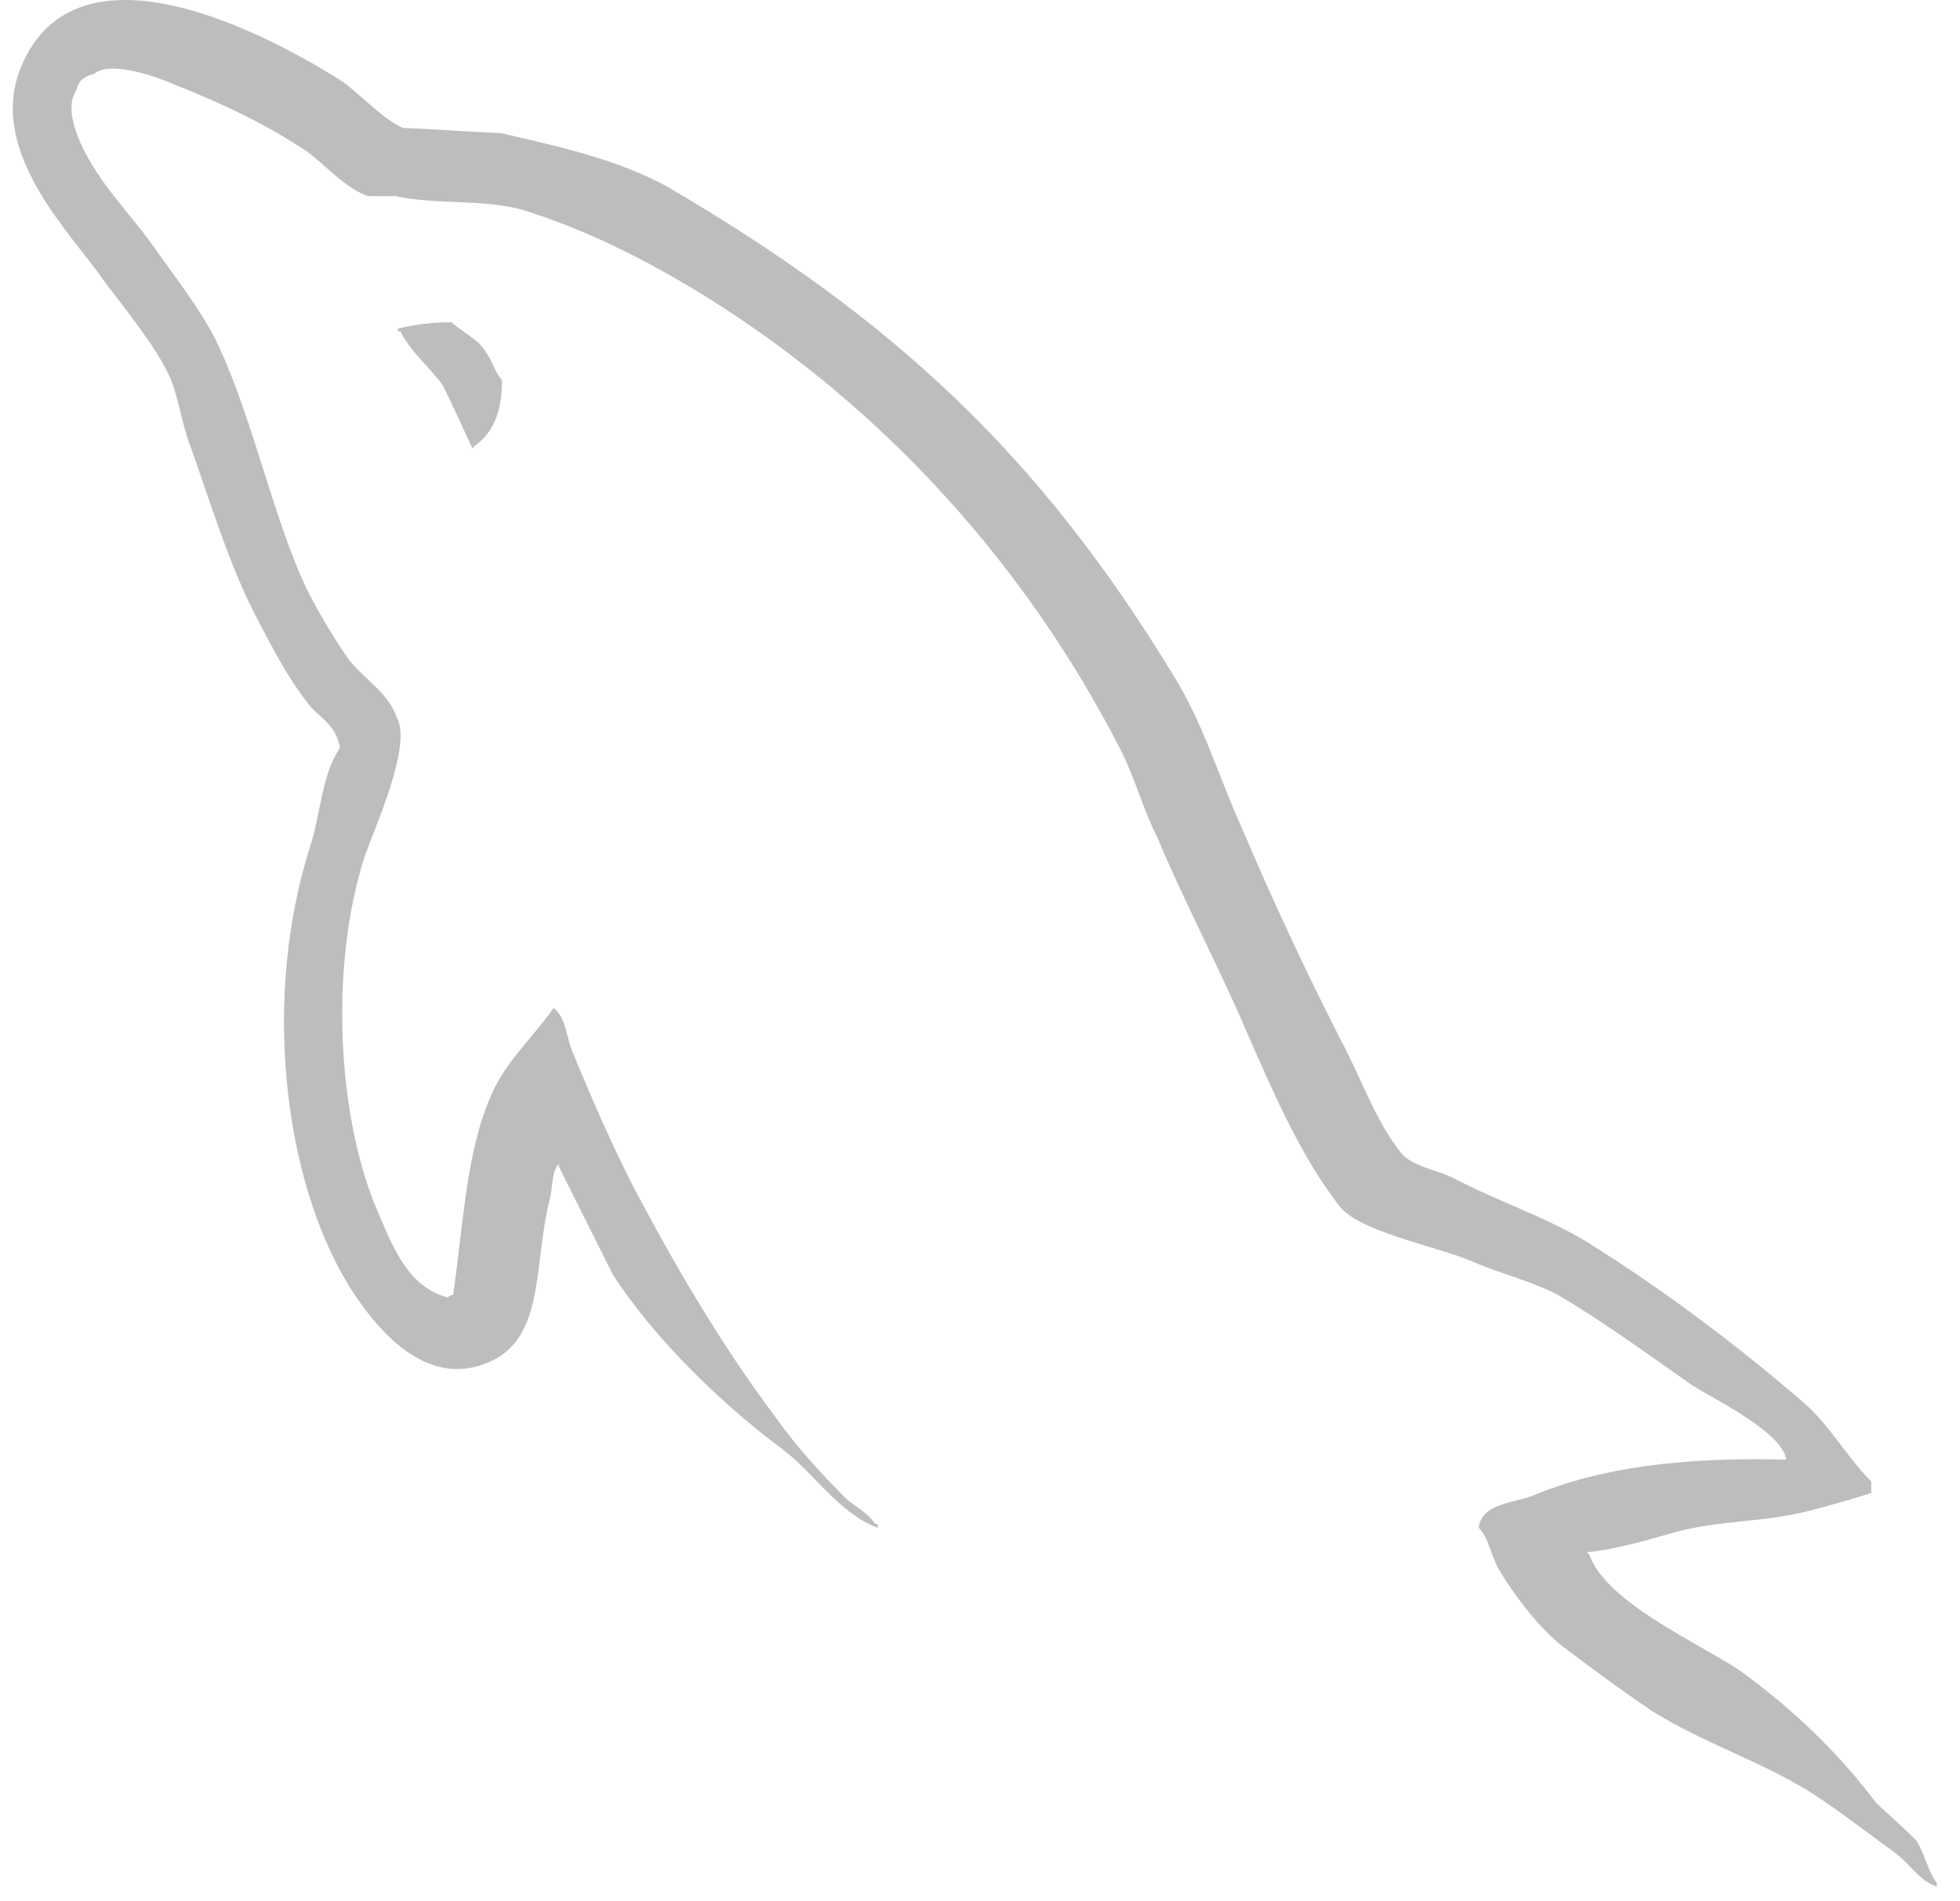
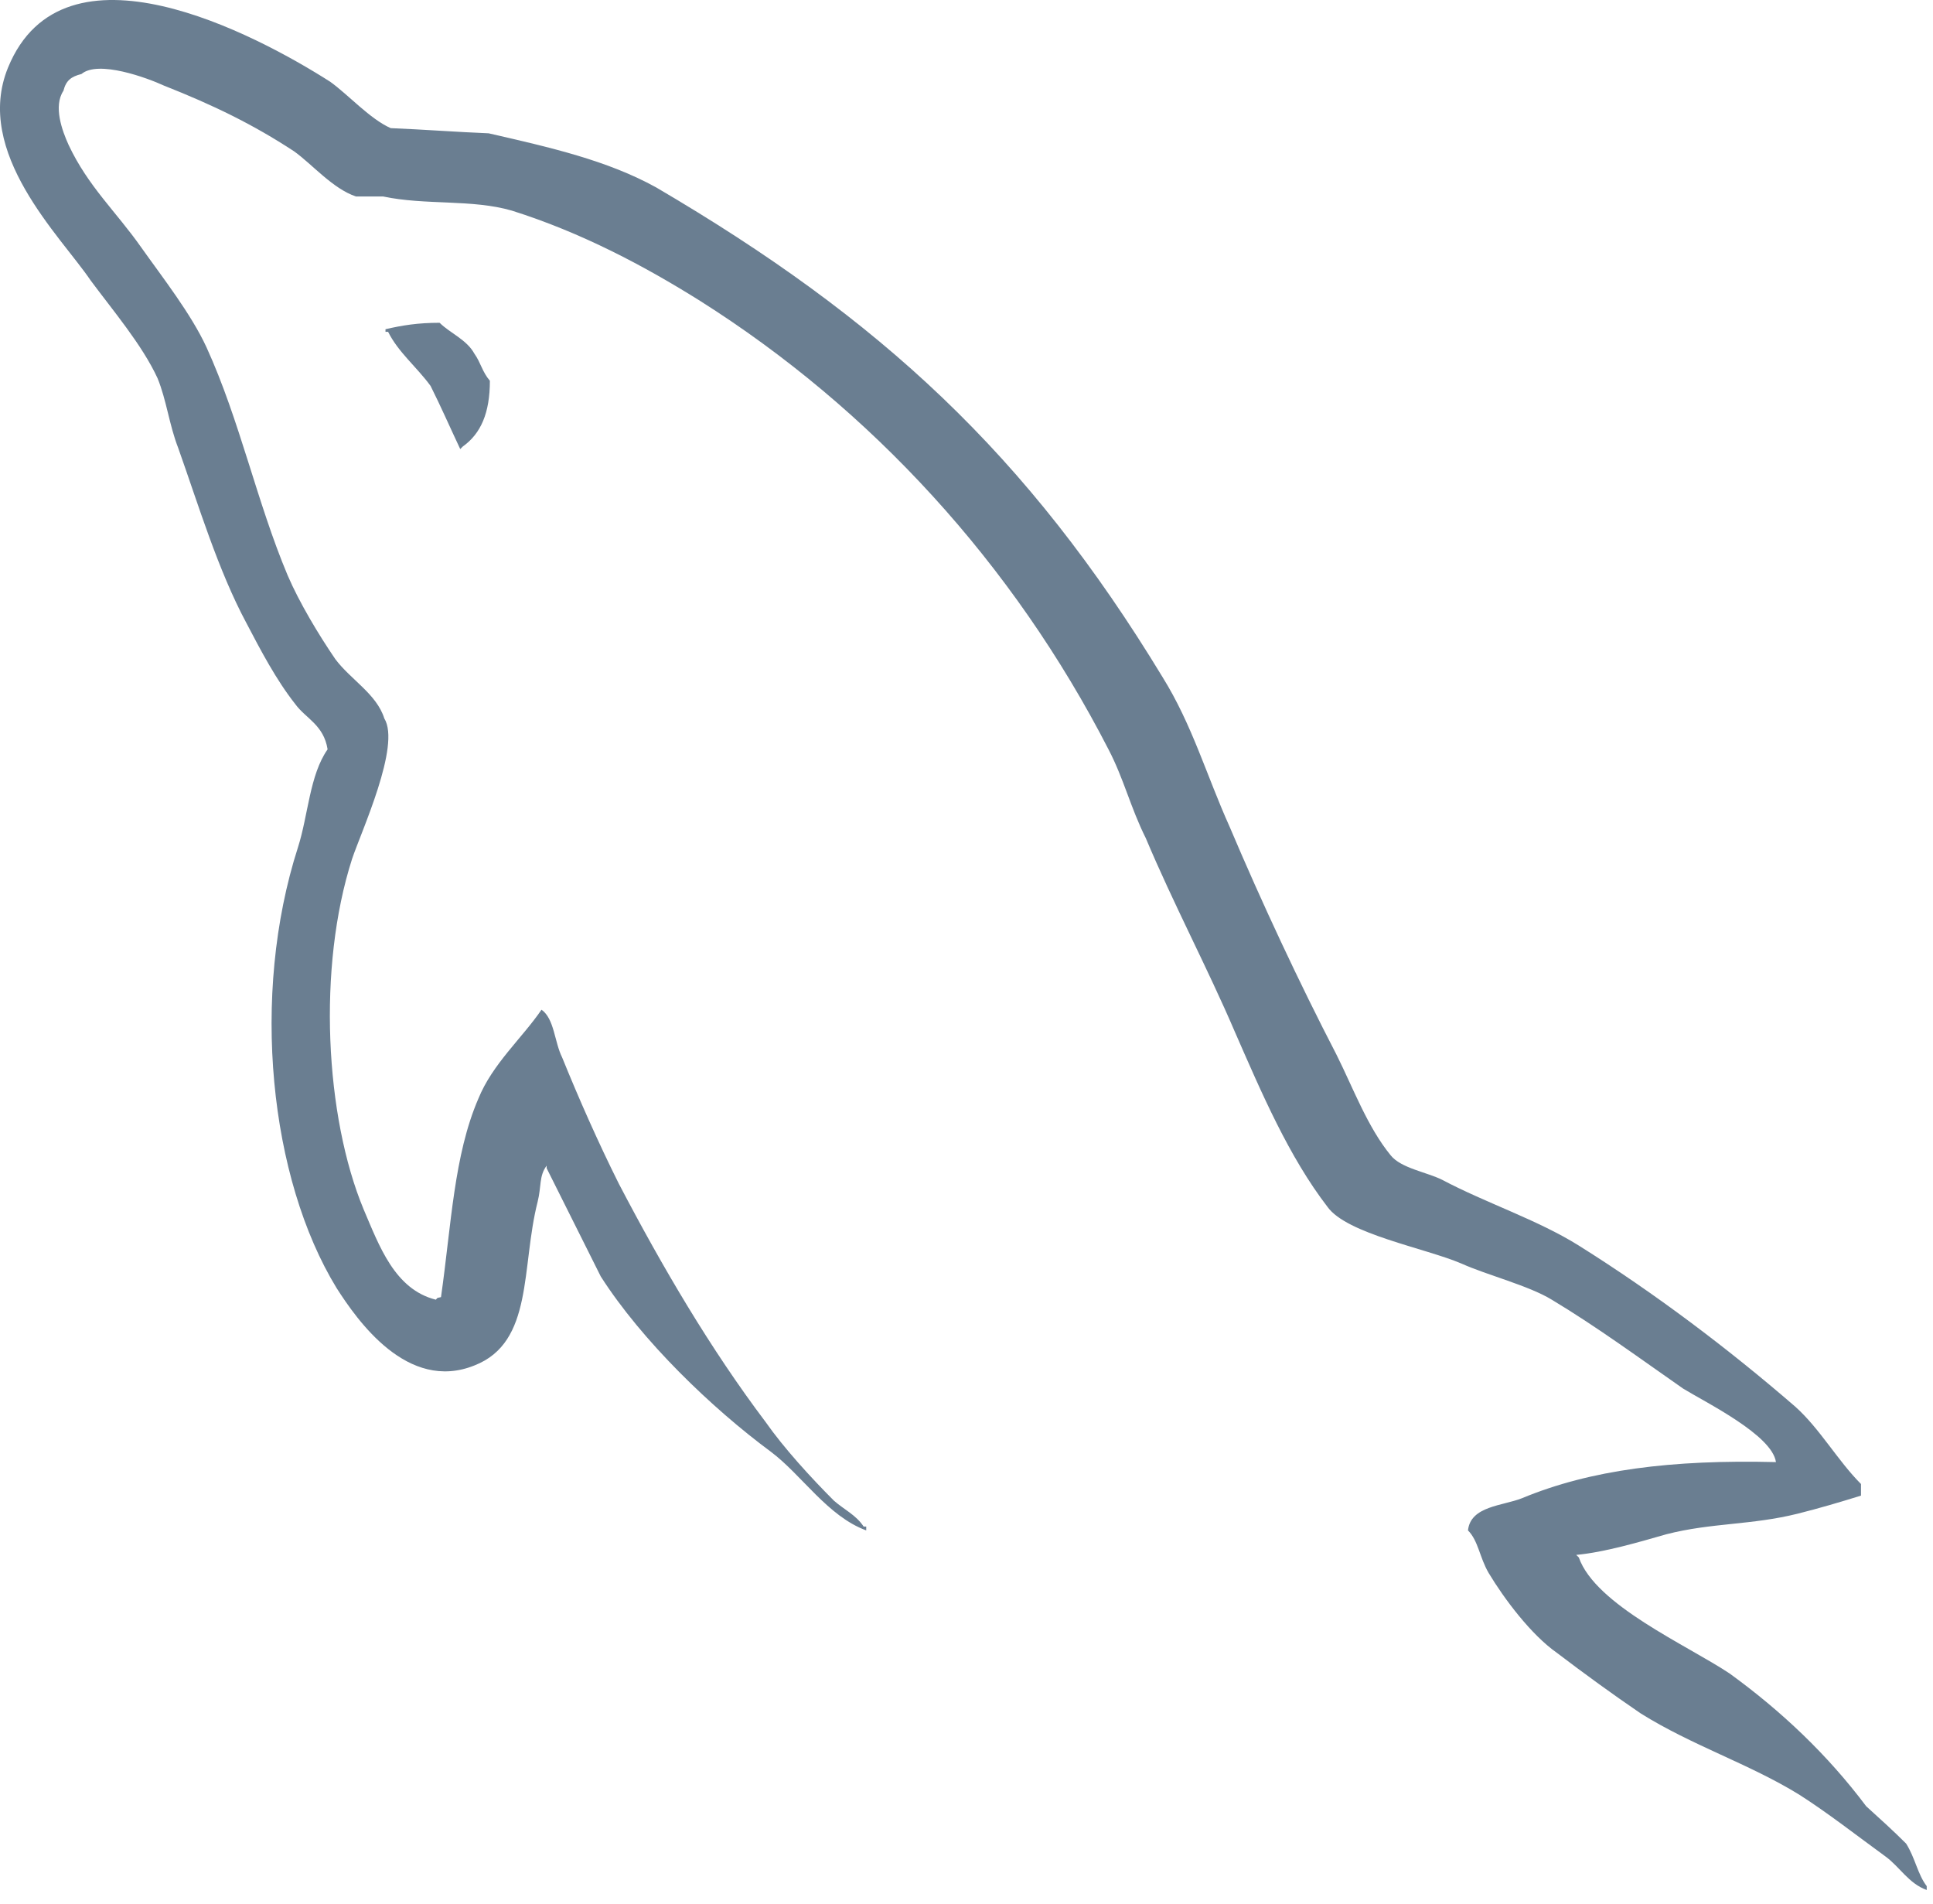
- <svg xmlns="http://www.w3.org/2000/svg" width="66" height="64" viewBox="0 0 66 64" fill="none">
-   <path fill-rule="evenodd" clip-rule="evenodd" d="M60.15 49.155C56.64 49.068 53.91 49.415 51.614 50.368C50.964 50.628 49.881 50.628 49.794 51.452C50.141 51.798 50.184 52.361 50.487 52.881C51.007 53.748 51.917 54.961 52.784 55.568C53.694 56.261 54.647 56.954 55.6 57.604C57.334 58.688 59.24 59.294 60.93 60.334C61.883 60.941 62.88 61.721 63.833 62.414C64.31 62.761 64.613 63.324 65.219 63.541V63.411C64.916 63.021 64.83 62.457 64.526 61.981C64.093 61.547 63.66 61.157 63.183 60.724C61.883 58.991 60.323 57.518 58.59 56.261C57.16 55.308 54.084 53.965 53.52 52.361L53.434 52.275C54.387 52.188 55.557 51.841 56.467 51.581C57.983 51.191 59.327 51.278 60.886 50.888C61.58 50.715 62.316 50.498 63.01 50.282V49.892C62.23 49.112 61.623 48.028 60.8 47.292C58.547 45.342 56.077 43.479 53.52 41.876C52.134 41.009 50.401 40.446 48.927 39.666C48.407 39.406 47.541 39.276 47.194 38.842C46.414 37.889 45.938 36.589 45.374 35.463C44.118 33.036 42.861 30.35 41.778 27.793C40.998 26.06 40.521 24.37 39.525 22.767C34.975 15.271 30.035 10.721 22.496 6.301C20.849 5.392 18.943 4.958 16.863 4.482C15.78 4.438 14.653 4.352 13.57 4.308C12.877 4.005 12.14 3.182 11.534 2.748C9.02 1.145 2.564 -2.278 0.701 2.272C-0.469 5.132 2.477 7.948 3.474 9.421C4.211 10.418 5.207 11.588 5.727 12.714C6.031 13.451 6.117 14.274 6.421 15.054C7.114 17.004 7.764 19.171 8.717 20.947C9.194 21.857 9.714 22.854 10.364 23.677C10.71 24.154 11.317 24.37 11.447 25.193C10.84 26.06 10.797 27.403 10.45 28.486C8.847 33.469 9.497 39.622 11.75 43.305C12.443 44.389 14.133 46.815 16.387 45.905C18.38 45.125 17.946 42.612 18.51 40.402C18.64 39.882 18.553 39.536 18.813 39.189V39.276C19.42 40.489 20.026 41.702 20.633 42.915C22.019 45.082 24.359 47.335 26.352 48.808C27.392 49.588 28.259 50.975 29.559 51.452V51.322H29.472C29.212 50.931 28.822 50.758 28.476 50.455C27.696 49.675 26.786 48.678 26.179 47.812C24.316 45.342 22.713 42.612 21.239 39.796C20.546 38.409 19.896 36.936 19.333 35.549C19.073 35.029 19.073 34.249 18.64 33.946C17.99 34.899 16.993 35.766 16.517 36.936C15.693 38.842 15.607 41.182 15.26 43.609C15.087 43.652 15.173 43.609 15.087 43.695C13.7 43.349 13.18 41.876 12.66 40.662C11.36 37.542 11.1 32.516 12.27 28.877C12.573 27.966 13.917 25.063 13.353 24.154C13.093 23.33 12.227 22.854 11.707 22.16C11.143 21.337 10.494 20.254 10.104 19.344C9.064 16.874 8.5 14.144 7.374 11.674C6.854 10.548 5.901 9.335 5.164 8.295C4.341 7.125 3.387 6.258 2.737 4.872C2.521 4.395 2.217 3.572 2.564 3.052C2.651 2.705 2.824 2.575 3.171 2.488C3.734 2.012 5.381 2.618 5.944 2.878C7.59 3.528 8.934 4.178 10.32 5.088C10.927 5.522 11.62 6.345 12.4 6.605H13.31C14.74 6.908 16.3 6.691 17.643 7.081C19.983 7.818 22.106 8.945 23.969 10.114C29.732 13.754 34.498 18.954 37.705 25.193C38.225 26.19 38.441 27.143 38.962 28.183C39.871 30.35 41.041 32.559 41.951 34.683C42.861 36.763 43.771 38.886 45.071 40.576C45.721 41.486 48.364 41.962 49.577 42.482C50.444 42.872 51.831 43.219 52.611 43.695C54.127 44.605 55.6 45.689 57.03 46.685C57.81 47.162 60.02 48.245 60.15 49.155Z" fill="#BDBDBD" />
-   <path fill-rule="evenodd" clip-rule="evenodd" d="M15.213 10.852C14.477 10.852 13.957 10.938 13.394 11.068V11.155H13.48C13.827 11.848 14.434 12.325 14.91 12.975C15.257 13.668 15.56 14.361 15.907 15.098L15.993 15.011C16.6 14.578 16.903 13.885 16.903 12.801C16.643 12.498 16.6 12.195 16.383 11.892C16.123 11.415 15.56 11.198 15.213 10.852Z" fill="#BDBDBD" />
+ <svg xmlns="http://www.w3.org/2000/svg" width="65" height="64" viewBox="0 0 65 64" fill="none">
+   <path fill-rule="evenodd" clip-rule="evenodd" d="M59.719 49.155C56.209 49.068 53.48 49.415 51.183 50.368C50.533 50.628 49.45 50.628 49.363 51.452C49.71 51.798 49.753 52.361 50.057 52.881C50.577 53.748 51.486 54.961 52.353 55.568C53.263 56.261 54.216 56.954 55.17 57.604C56.903 58.688 58.809 59.294 60.499 60.334C61.453 60.941 62.449 61.721 63.402 62.414C63.879 62.761 64.182 63.324 64.789 63.541V63.411C64.486 63.021 64.399 62.457 64.096 61.981C63.662 61.547 63.229 61.157 62.752 60.724C61.453 58.991 59.893 57.518 58.159 56.261C56.73 55.308 53.653 53.965 53.09 52.361L53.003 52.275C53.956 52.188 55.126 51.841 56.036 51.581C57.553 51.191 58.896 51.278 60.456 50.888C61.149 50.715 61.886 50.498 62.579 50.282V49.892C61.799 49.112 61.193 48.028 60.369 47.292C58.116 45.342 55.646 43.479 53.09 41.876C51.703 41.009 49.97 40.446 48.497 39.666C47.977 39.406 47.11 39.276 46.764 38.842C45.984 37.889 45.507 36.589 44.944 35.463C43.687 33.036 42.431 30.35 41.347 27.793C40.567 26.06 40.091 24.37 39.094 22.767C34.544 15.271 29.605 10.721 22.065 6.301C20.419 5.392 18.512 4.958 16.432 4.482C15.349 4.438 14.223 4.352 13.139 4.308C12.446 4.005 11.709 3.182 11.103 2.748C8.59 1.145 2.133 -2.278 0.27 2.272C-0.9 5.132 2.047 7.948 3.043 9.421C3.78 10.418 4.777 11.588 5.297 12.714C5.6 13.451 5.687 14.274 5.99 15.054C6.683 17.004 7.333 19.171 8.286 20.947C8.763 21.857 9.283 22.854 9.933 23.677C10.28 24.154 10.886 24.37 11.016 25.193C10.409 26.06 10.366 27.403 10.02 28.486C8.416 33.469 9.066 39.622 11.319 43.305C12.013 44.389 13.703 46.815 15.956 45.905C17.949 45.125 17.516 42.612 18.079 40.402C18.209 39.882 18.122 39.536 18.382 39.189V39.276C18.989 40.489 19.596 41.702 20.202 42.915C21.589 45.082 23.929 47.335 25.922 48.808C26.962 49.588 27.828 50.975 29.128 51.452V51.322H29.041C28.782 50.931 28.392 50.758 28.045 50.455C27.265 49.675 26.355 48.678 25.748 47.812C23.885 45.342 22.282 42.612 20.809 39.796C20.116 38.409 19.465 36.936 18.902 35.549C18.642 35.029 18.642 34.249 18.209 33.946C17.559 34.899 16.562 35.766 16.086 36.936C15.262 38.842 15.176 41.182 14.829 43.609C14.656 43.652 14.743 43.609 14.656 43.695C13.269 43.349 12.749 41.876 12.229 40.662C10.93 37.542 10.669 32.516 11.839 28.877C12.143 27.966 13.486 25.063 12.923 24.154C12.663 23.33 11.796 22.854 11.276 22.16C10.713 21.337 10.063 20.254 9.673 19.344C8.633 16.874 8.07 14.144 6.943 11.674C6.423 10.548 5.47 9.335 4.733 8.295C3.91 7.125 2.957 6.258 2.307 4.872C2.09 4.395 1.787 3.572 2.133 3.052C2.22 2.705 2.393 2.575 2.74 2.488C3.303 2.012 4.95 2.618 5.513 2.878C7.16 3.528 8.503 4.178 9.89 5.088C10.496 5.522 11.19 6.345 11.969 6.605H12.879C14.309 6.908 15.869 6.691 17.212 7.081C19.552 7.818 21.675 8.945 23.539 10.114C29.302 13.754 34.068 18.954 37.274 25.193C37.794 26.19 38.011 27.143 38.531 28.183C39.441 30.35 40.611 32.559 41.521 34.683C42.431 36.763 43.34 38.886 44.64 40.576C45.29 41.486 47.933 41.962 49.147 42.482C50.013 42.872 51.4 43.219 52.18 43.695C53.696 44.605 55.17 45.689 56.599 46.685C57.379 47.162 59.589 48.245 59.719 49.155Z" fill="#6A7E91" />
+   <path fill-rule="evenodd" clip-rule="evenodd" d="M14.783 10.852C14.046 10.852 13.526 10.938 12.963 11.068V11.155H13.05C13.396 11.848 14.003 12.325 14.479 12.975C14.826 13.668 15.129 14.361 15.476 15.098L15.563 15.011C16.169 14.578 16.473 13.885 16.473 12.801C16.213 12.498 16.169 12.195 15.953 11.892C15.693 11.415 15.129 11.198 14.783 10.852Z" fill="#6A7E91" />
</svg>
